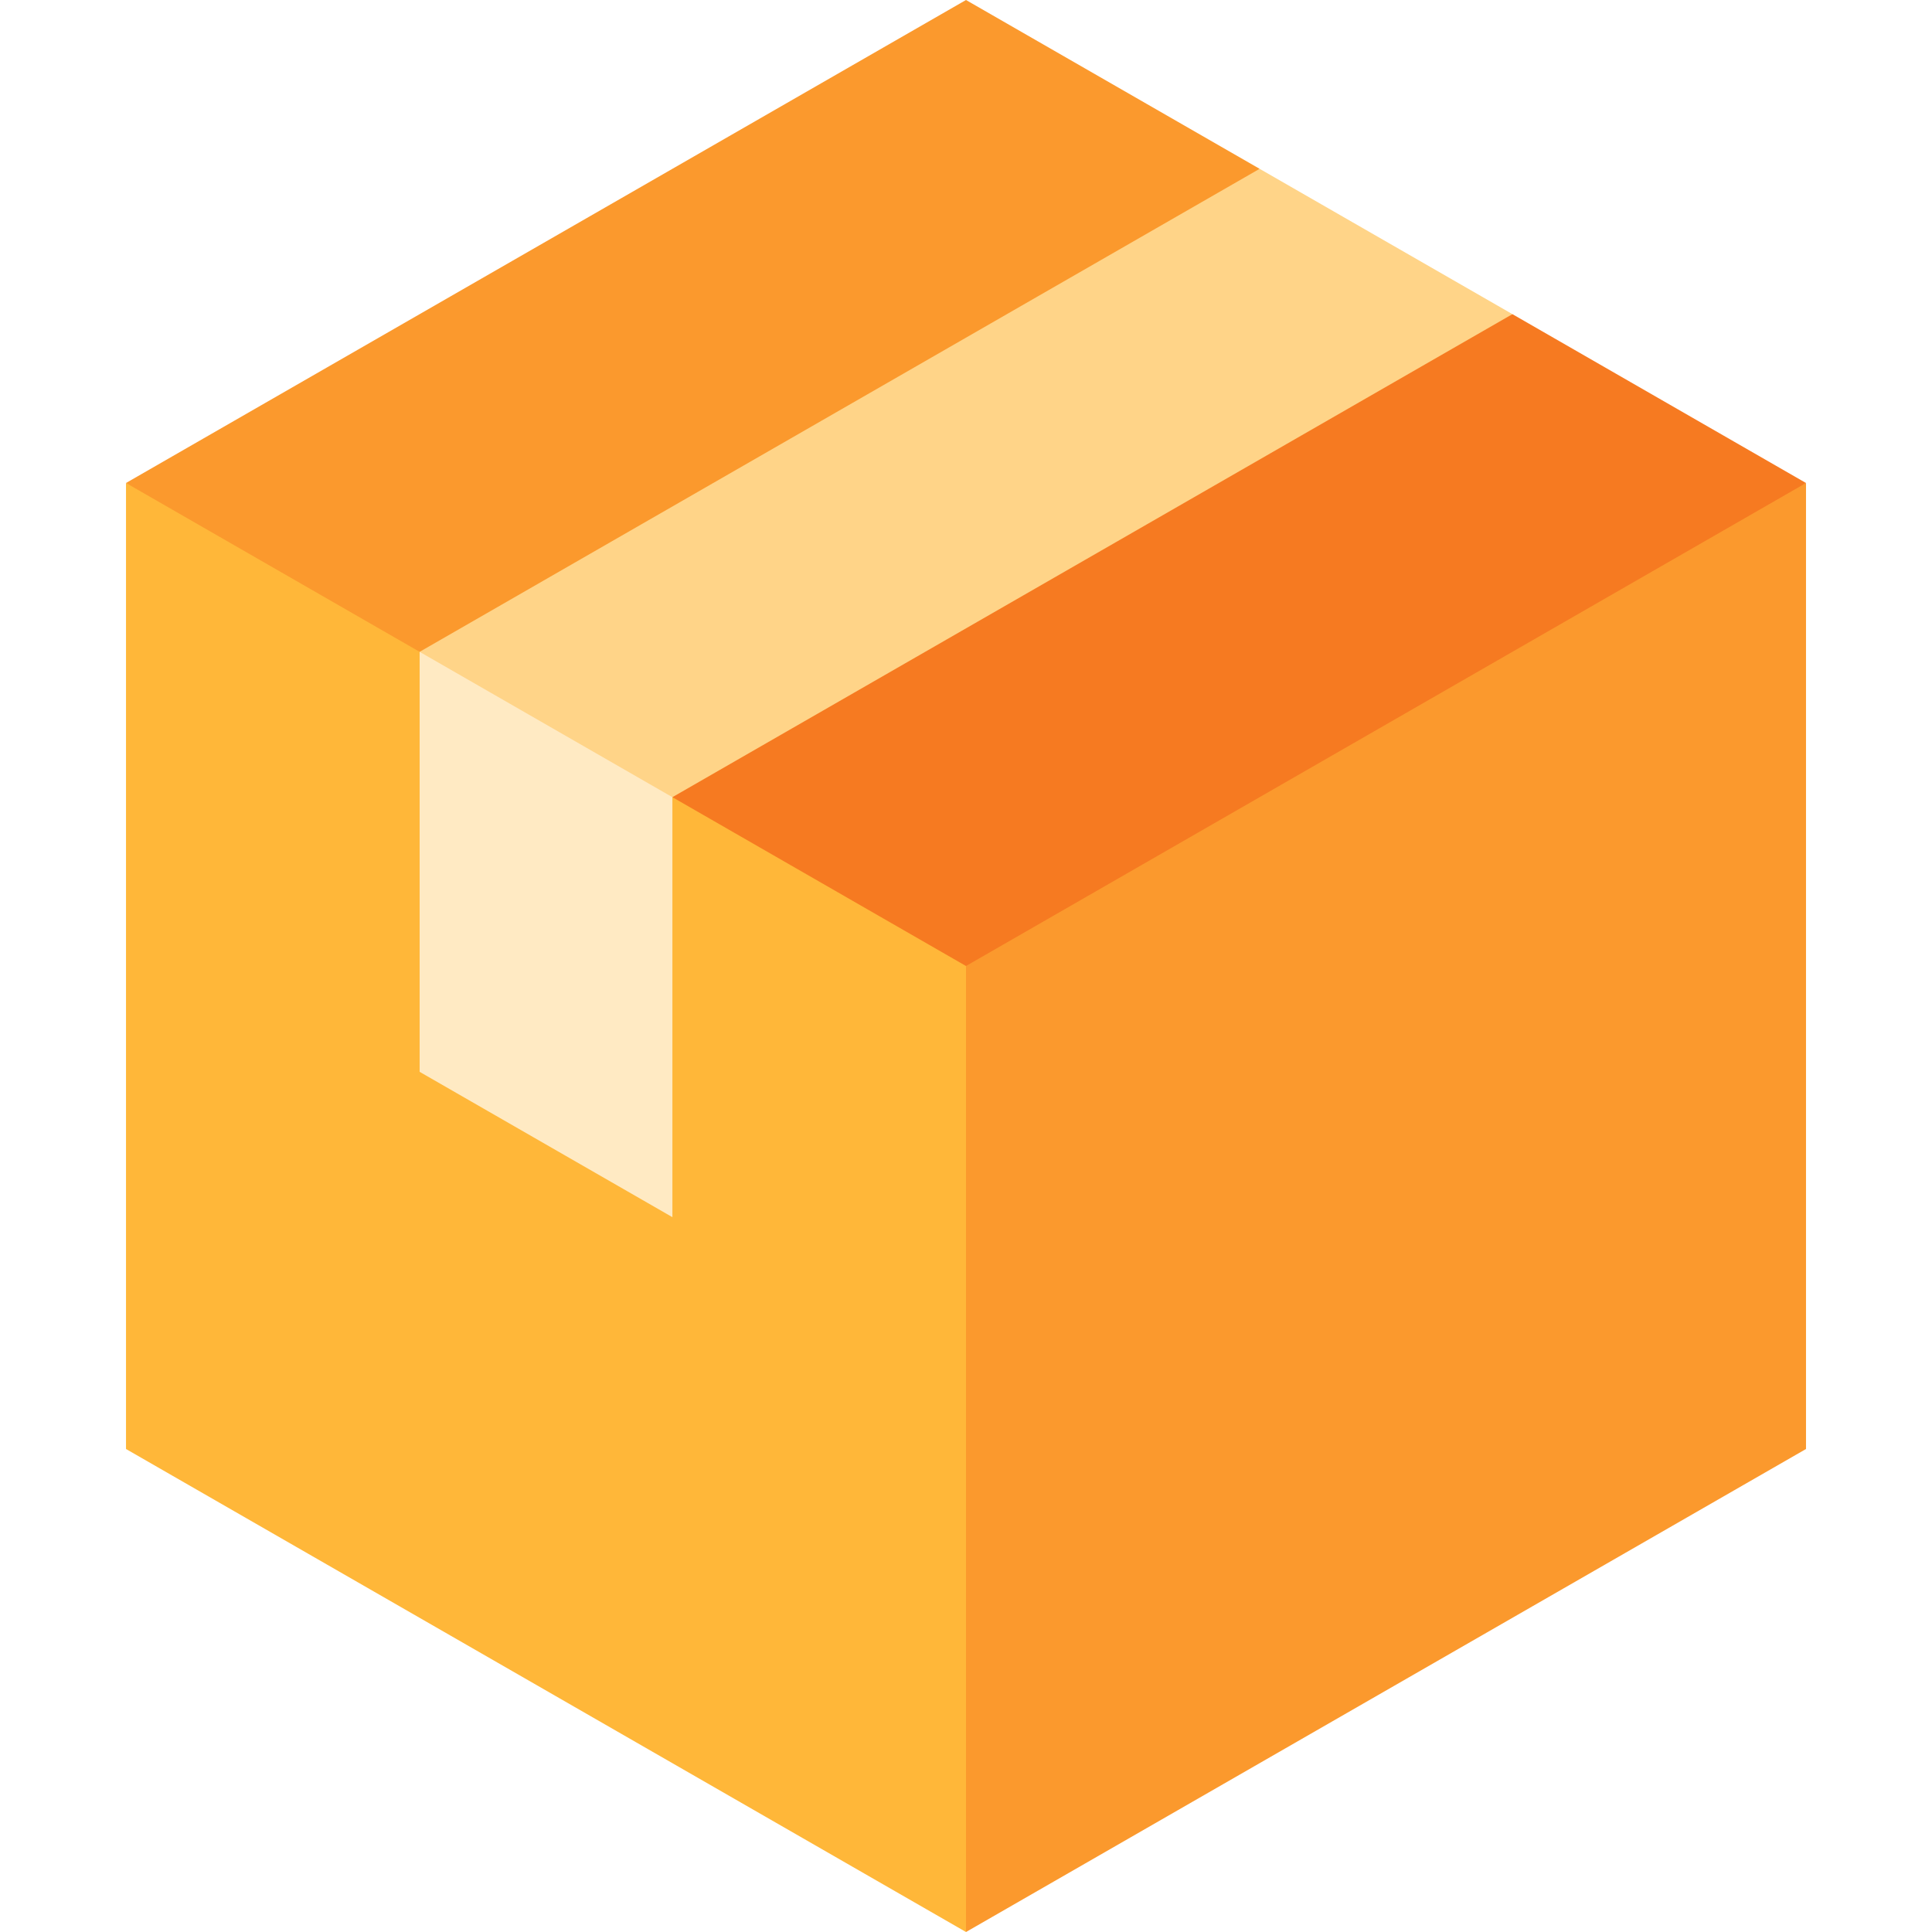
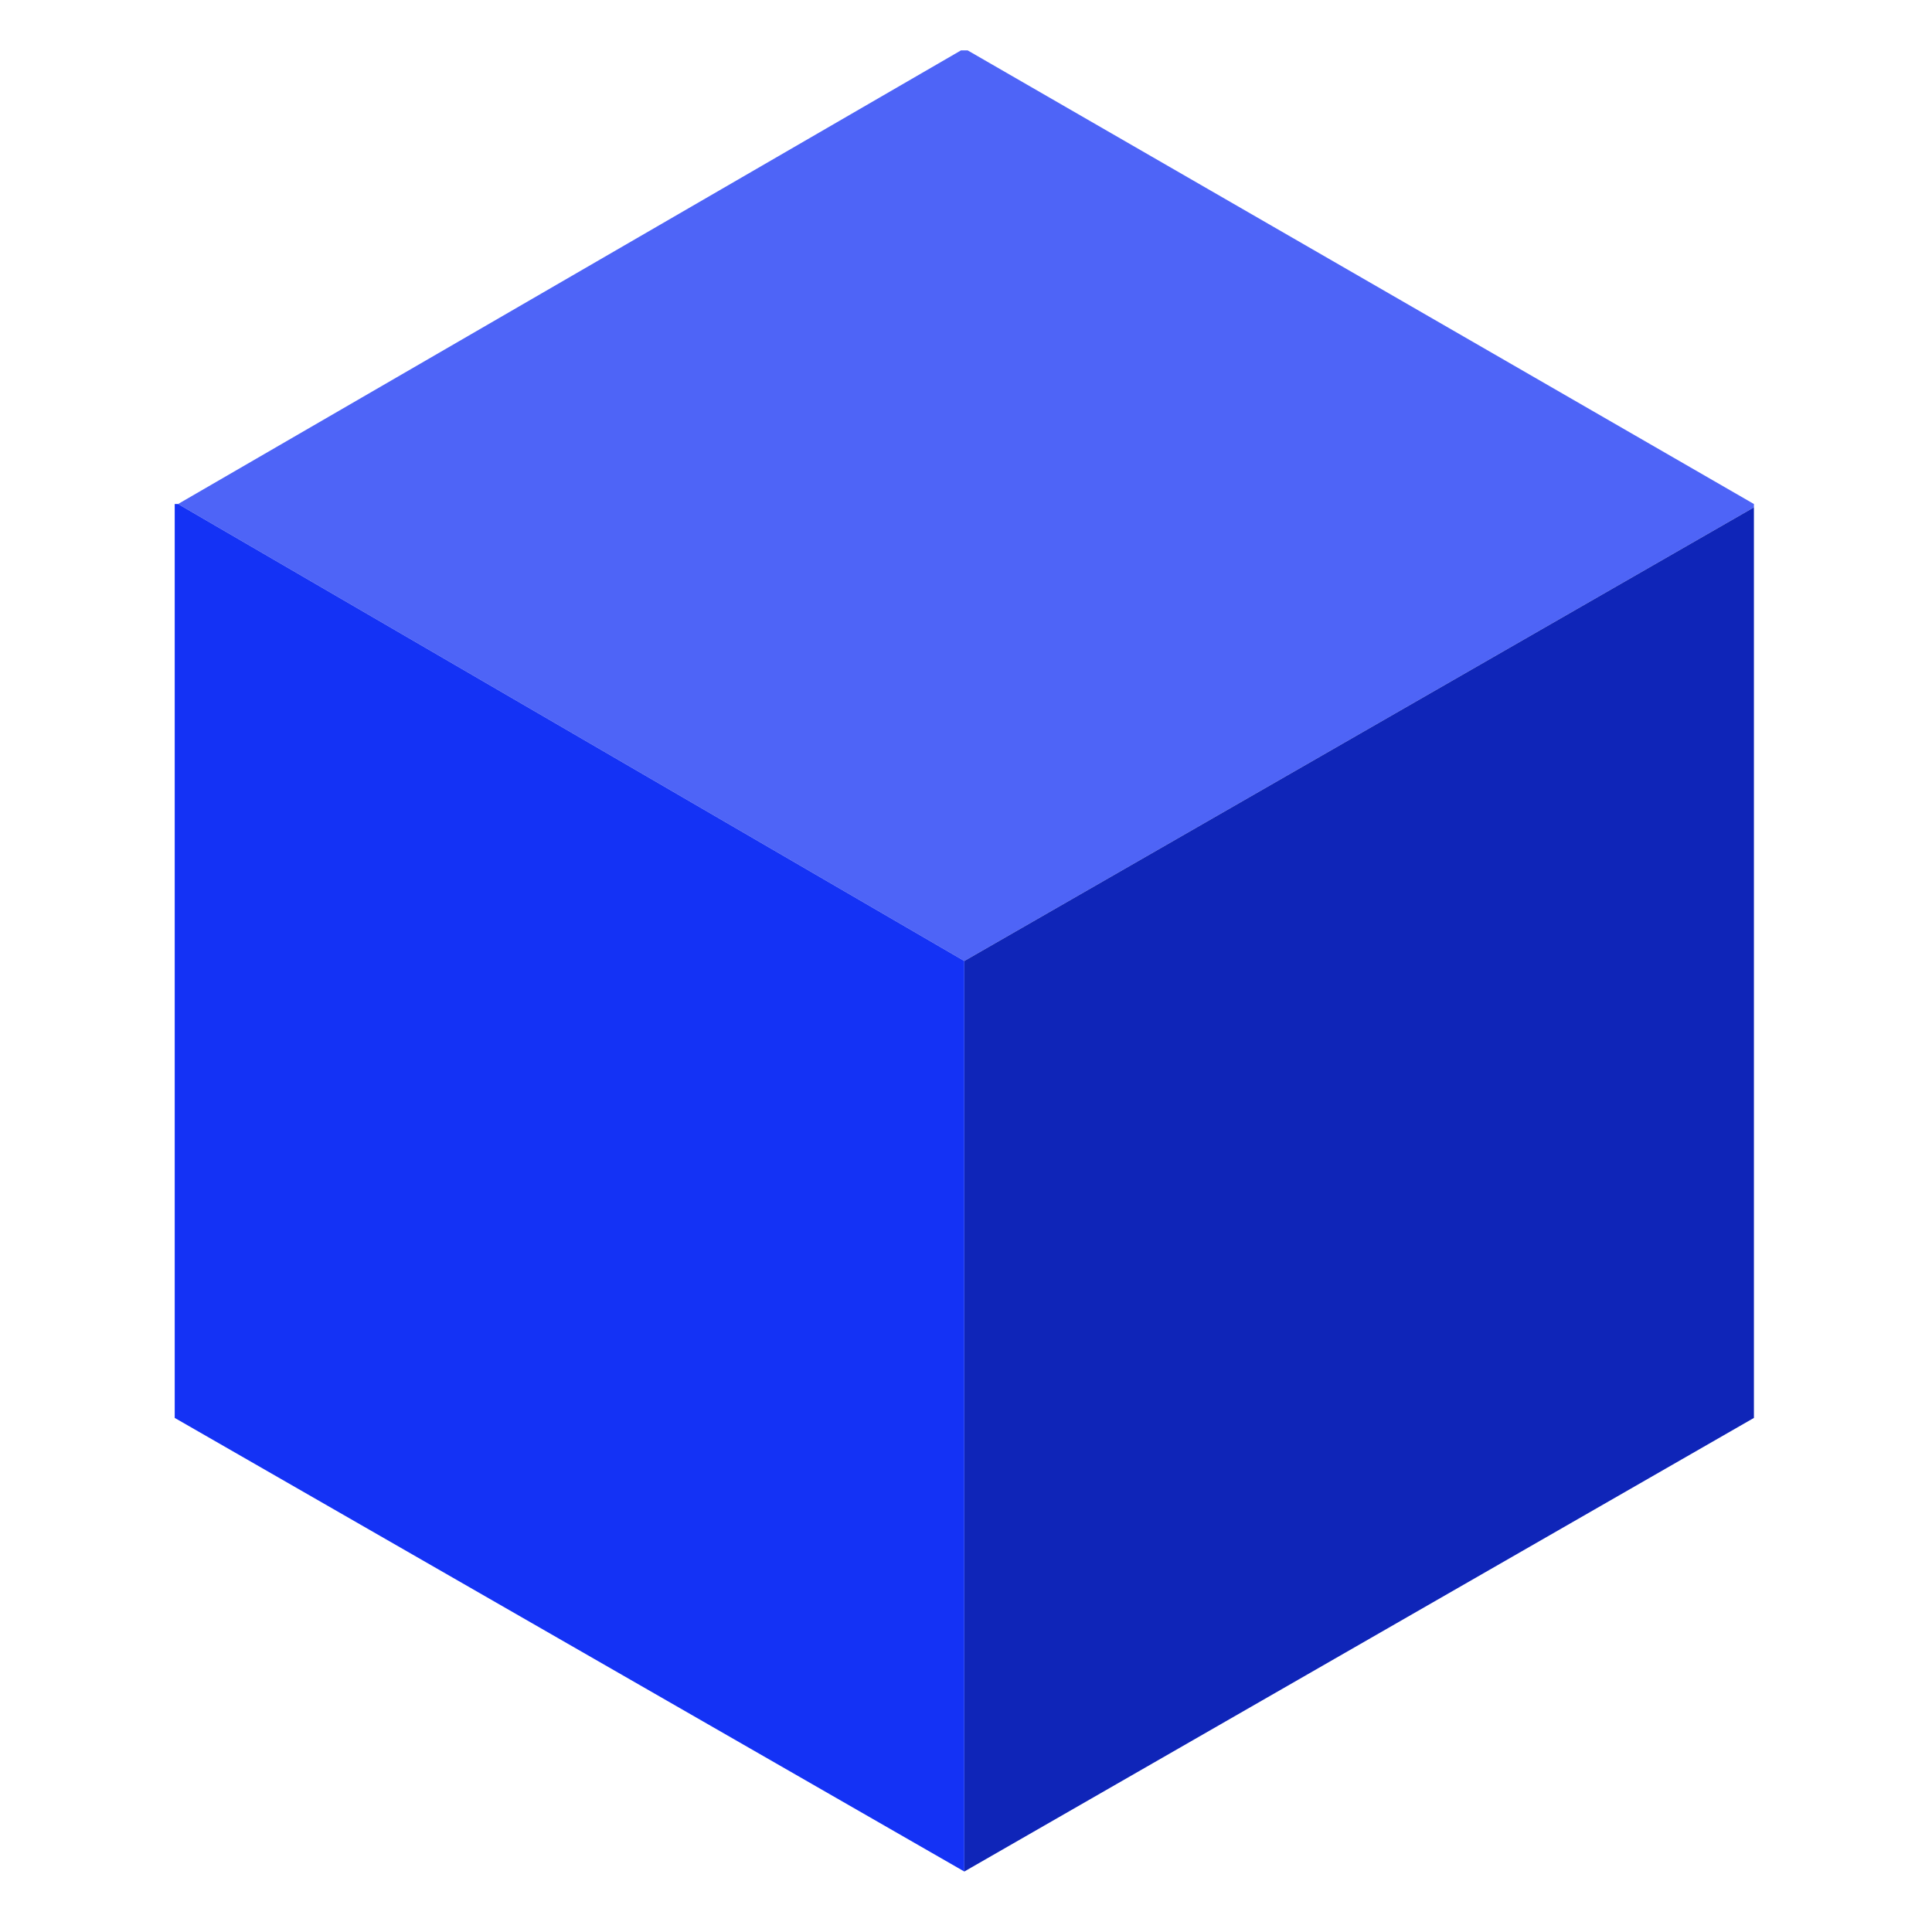
- <svg xmlns="http://www.w3.org/2000/svg" height="800px" width="800px" version="1.1" id="Layer_1" viewBox="0 0 460 460" xml:space="preserve">
-   <g id="XMLID_1135_">
-     <polygon id="XMLID_1136_" style="fill:#FB992D;" points="200.002,210 230.002,460 430.002,345 430.002,115  " />
-     <polygon id="XMLID_1137_" style="fill:#FFB739;" points="230.001,200 230.001,460 30.001,345 30.001,115  " />
-     <polygon id="XMLID_1138_" style="fill:#FB992D;" points="29.998,115 99.913,155.199 232.373,116.28 299.907,40.193 229.998,0  " />
-     <polygon id="XMLID_1139_" style="fill:#F67A21;" points="160.096,189.804 229.998,230 429.998,115 360.098,74.798 226.657,114.279     " />
-     <polygon id="XMLID_1140_" style="fill:#FFEAC3;" points="160.096,289.803 99.913,255.199 99.913,155.199 157.924,159.73    160.096,189.804  " />
-     <polygon id="XMLID_1141_" style="fill:#FFD488;" points="99.913,155.199 299.907,40.193 360.098,74.798 160.096,189.804  " />
-   </g>
+ <svg xmlns="http://www.w3.org/2000/svg" version="1.2" viewBox="0 0 575 575" width="575" height="575">
+   <style>.a{opacity:1;fill:#4e64f7}.b{opacity:1;fill:#1432f5}.c{fill:#0f25b8}</style>
+   <path class="a" d="m53 150l233-135h2l234 135v1l-235 135z" />
+   <path class="b" d="m52 422v-272h1l234 136v271z" />
+   <path class="c" d="m287 286l235-135v271l-235 135z" />
</svg>
